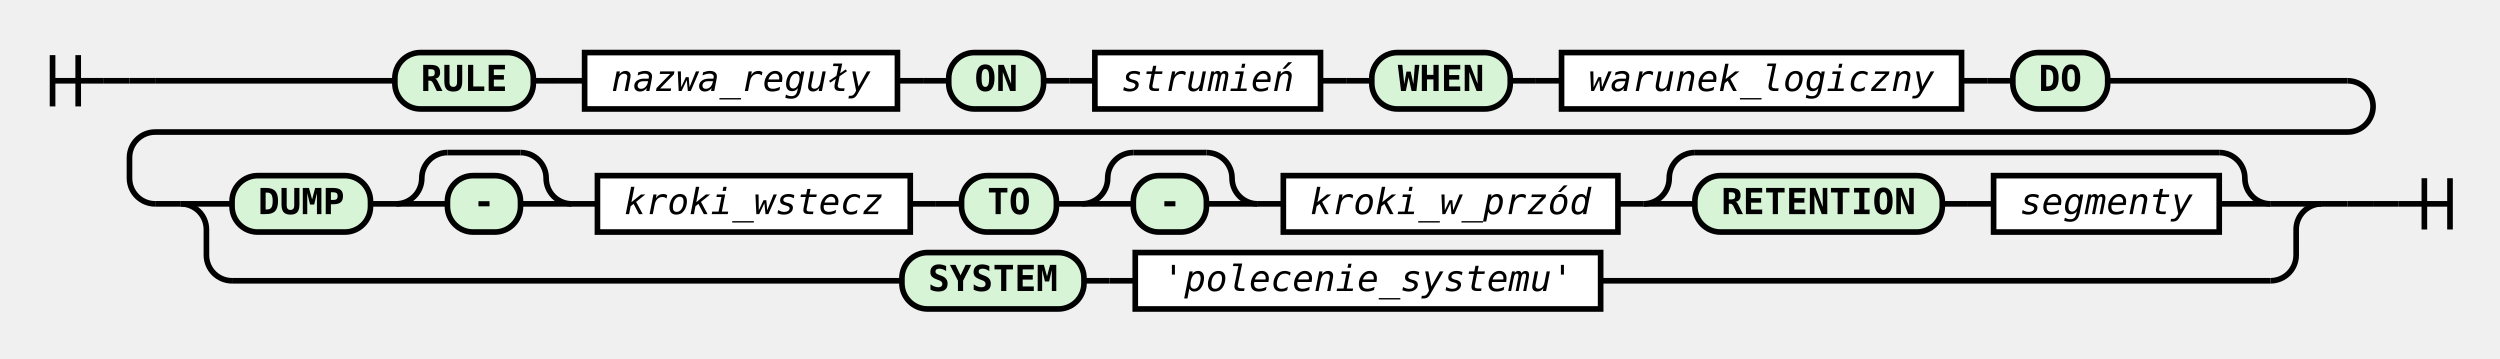
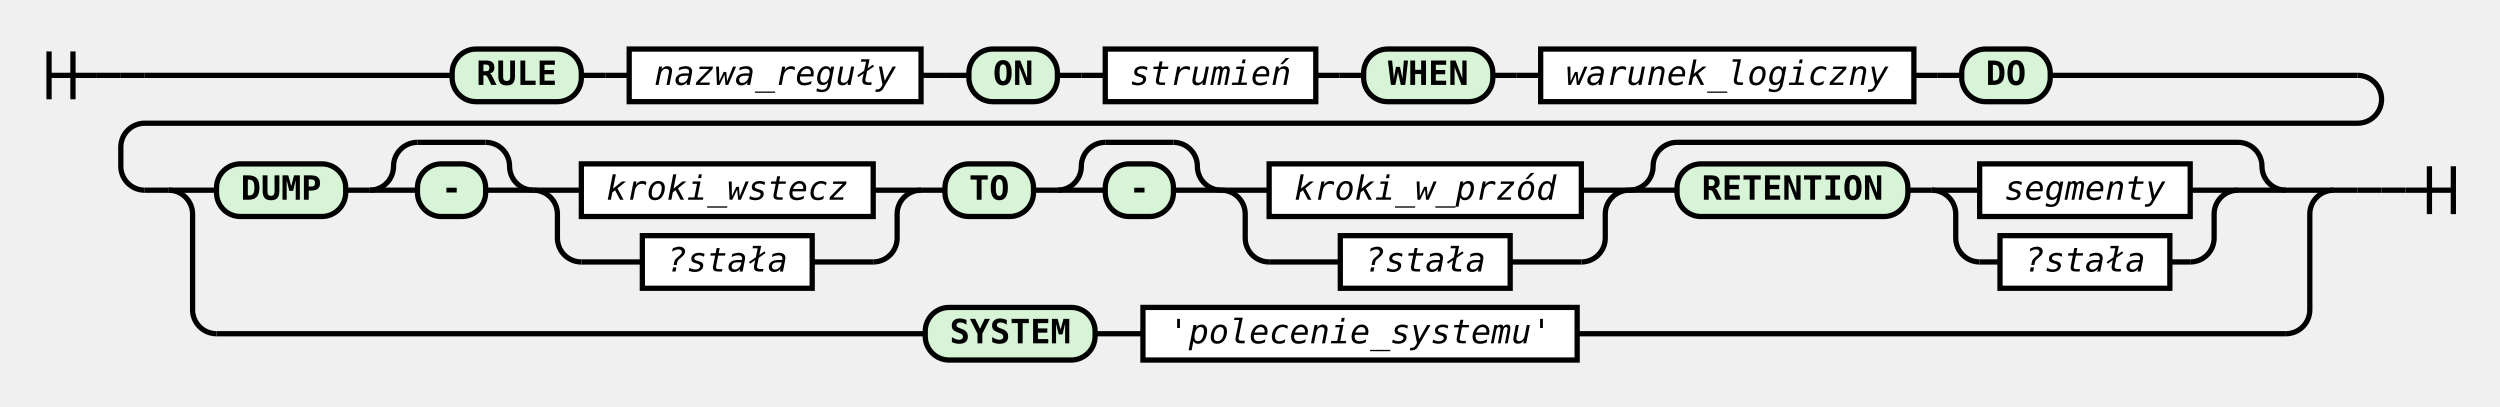
- <svg xmlns="http://www.w3.org/2000/svg" class="railroad-diagram" height="140" viewBox="0 0 975.0 140" width="975.0">
+ <svg xmlns="http://www.w3.org/2000/svg" class="railroad-diagram" height="170" viewBox="0 0 1045.0 170" width="1045.0">
  <g transform="translate(.5 .5)">
    <g>
      <path d="M20 21v20m10 -20v20m-10 -10h20" />
    </g>
    <path d="M40 31h10" />
    <g>
      <path d="M50 31h0.0" />
      <path d="M50.0 31h10" />
      <g>
-         <path d="M60.0 31h93.5" />
-         <path d="M821.5 31h93.5" />
-         <g class="terminal ">
-           <path d="M153.5 31h0.0" />
-           <path d="M207.5 31h0.0" />
-           <rect height="22" rx="10" ry="10" width="54" x="153.5" y="20" />
-           <text x="180.5" y="35">RULE</text>
-         </g>
-         <path d="M207.5 31h10" />
-         <path d="M217.5 31h10" />
+         <path d="M60.0 31h128.5" />
+         <path d="M856.5 31h128.5" />
+         <g class="terminal ">
+           <path d="M188.5 31h0.0" />
+           <path d="M242.5 31h0.0" />
+           <rect height="22" rx="10" ry="10" width="54" x="188.5" y="20" />
+           <text x="215.5" y="35">RULE</text>
+         </g>
+         <path d="M242.5 31h10" />
+         <path d="M252.5 31h10" />
        <g class="non-terminal ">
-           <path d="M227.5 31h0.0" />
-           <path d="M349.5 31h0.0" />
-           <rect height="22" width="122" x="227.5" y="20" />
-           <text x="288.5" y="35">nazwa_reguły</text>
-         </g>
-         <path d="M349.5 31h10" />
-         <path d="M359.5 31h10" />
-         <g class="terminal ">
-           <path d="M369.5 31h0.0" />
-           <path d="M406.5 31h0.0" />
-           <rect height="22" rx="10" ry="10" width="37" x="369.5" y="20" />
-           <text x="388" y="35">ON</text>
-         </g>
-         <path d="M406.5 31h10" />
-         <path d="M416.5 31h10" />
+           <path d="M262.5 31h0.0" />
+           <path d="M384.5 31h0.0" />
+           <rect height="22" width="122" x="262.5" y="20" />
+           <text x="323.5" y="35">nazwa_reguły</text>
+         </g>
+         <path d="M384.5 31h10" />
+         <path d="M394.5 31h10" />
+         <g class="terminal ">
+           <path d="M404.5 31h0.0" />
+           <path d="M441.5 31h0.0" />
+           <rect height="22" rx="10" ry="10" width="37" x="404.5" y="20" />
+           <text x="423" y="35">ON</text>
+         </g>
+         <path d="M441.5 31h10" />
+         <path d="M451.5 31h10" />
        <g class="non-terminal ">
-           <path d="M426.5 31h0.0" />
-           <path d="M514.5 31h0.0" />
-           <rect height="22" width="88" x="426.5" y="20" />
-           <text x="470.5" y="35">strumień</text>
-         </g>
-         <path d="M514.5 31h10" />
-         <path d="M524.5 31h10" />
-         <g class="terminal ">
-           <path d="M534.5 31h0.0" />
-           <path d="M588.5 31h0.0" />
-           <rect height="22" rx="10" ry="10" width="54" x="534.5" y="20" />
-           <text x="561.5" y="35">WHEN</text>
-         </g>
-         <path d="M588.5 31h10" />
-         <path d="M598.5 31h10" />
+           <path d="M461.5 31h0.0" />
+           <path d="M549.5 31h0.0" />
+           <rect height="22" width="88" x="461.5" y="20" />
+           <text x="505.5" y="35">strumień</text>
+         </g>
+         <path d="M549.5 31h10" />
+         <path d="M559.5 31h10" />
+         <g class="terminal ">
+           <path d="M569.5 31h0.0" />
+           <path d="M623.5 31h0.0" />
+           <rect height="22" rx="10" ry="10" width="54" x="569.5" y="20" />
+           <text x="596.5" y="35">WHEN</text>
+         </g>
+         <path d="M623.5 31h10" />
+         <path d="M633.5 31h10" />
        <g class="non-terminal ">
-           <path d="M608.5 31h0.0" />
-           <path d="M764.5 31h0.0" />
-           <rect height="22" width="156" x="608.5" y="20" />
-           <text x="686.5" y="35">warunek_logiczny</text>
-         </g>
-         <path d="M764.5 31h10" />
-         <path d="M774.5 31h10" />
-         <g class="terminal ">
-           <path d="M784.5 31h0.0" />
-           <path d="M821.5 31h0.0" />
-           <rect height="22" rx="10" ry="10" width="37" x="784.5" y="20" />
-           <text x="803" y="35">DO</text>
+           <path d="M643.5 31h0.0" />
+           <path d="M799.5 31h0.0" />
+           <rect height="22" width="156" x="643.5" y="20" />
+           <text x="721.5" y="35">warunek_logiczny</text>
+         </g>
+         <path d="M799.5 31h10" />
+         <path d="M809.5 31h10" />
+         <g class="terminal ">
+           <path d="M819.5 31h0.0" />
+           <path d="M856.5 31h0.0" />
+           <rect height="22" rx="10" ry="10" width="37" x="819.5" y="20" />
+           <text x="838" y="35">DO</text>
        </g>
      </g>
-       <path d="M915.0 31a10 10 0 0 1 10 10v0a10 10 0 0 1 -10 10h-855.0a10 10 0 0 0 -10 10v8a10 10 0 0 0 10 10" />
+       <path d="M985.0 31a10 10 0 0 1 10 10v0a10 10 0 0 1 -10 10h-925.0a10 10 0 0 0 -10 10v8a10 10 0 0 0 10 10" />
      <g>
        <path d="M60.0 79h10.0" />
-         <path d="M905.0 79h10.0" />
+         <path d="M975.0 79h10.0" />
        <g>
          <path d="M70.0 79h0.0" />
-           <path d="M905.0 79h0.0" />
+           <path d="M975.0 79h0.0" />
          <path d="M70.0 79h20" />
          <g>
            <path d="M90.0 79h0.0" />
-             <path d="M885.0 79h0.0" />
+             <path d="M955.0 79h0.0" />
            <g class="terminal ">
              <path d="M90.0 79h0.0" />
              <path d="M144.0 79h0.0" />
              <rect height="22" rx="10" ry="10" width="54" x="90" y="68" />
              <text x="117" y="83">DUMP</text>
            </g>
            <path d="M144.0 79h10" />
            <g>
              <path d="M154.0 79h0.0" />
              <path d="M222.5 79h0.0" />
              <path d="M154.0 79a10 10 0 0 0 10 -10v0a10 10 0 0 1 10 -10" />
              <g>
                <path d="M174.0 59h28.5" />
              </g>
              <path d="M202.5 59a10 10 0 0 1 10 10v0a10 10 0 0 0 10 10" />
              <path d="M154.0 79h20" />
              <g class="terminal ">
                <path d="M174.0 79h0.0" />
                <path d="M202.5 79h0.0" />
                <rect height="22" rx="10" ry="10" width="28.5" x="174" y="68" />
                <text x="188.25" y="83">-</text>
              </g>
              <path d="M202.5 79h20" />
            </g>
-             <path d="M222.5 79h10" />
+             <g>
+               <path d="M222.5 79h0.0" />
+               <path d="M384.5 79h0.0" />
+               <path d="M222.5 79h20" />
+               <g class="non-terminal ">
+                 <path d="M242.5 79h0.0" />
+                 <path d="M364.5 79h0.0" />
+                 <rect height="22" width="122" x="242.5" y="68" />
+                 <text x="303.5" y="83">kroki_wstecz</text>
+               </g>
+               <path d="M364.5 79h20" />
+               <path d="M222.5 79a10 10 0 0 1 10 10v10a10 10 0 0 0 10 10" />
+               <g class="non-terminal ">
+                 <path d="M242.5 109h25.5" />
+                 <path d="M339.0 109h25.5" />
+                 <rect height="22" width="71" x="268" y="98" />
+                 <text x="303.5" y="113">?stała</text>
+               </g>
+               <path d="M364.5 109a10 10 0 0 0 10 -10v-10a10 10 0 0 1 10 -10" />
+             </g>
+             <path d="M384.5 79h10" />
+             <g class="terminal ">
+               <path d="M394.5 79h0.0" />
+               <path d="M431.5 79h0.0" />
+               <rect height="22" rx="10" ry="10" width="37" x="394.5" y="68" />
+               <text x="413" y="83">TO</text>
+             </g>
+             <path d="M431.5 79h10" />
+             <g>
+               <path d="M441.5 79h0.0" />
+               <path d="M510.0 79h0.0" />
+               <path d="M441.5 79a10 10 0 0 0 10 -10v0a10 10 0 0 1 10 -10" />
+               <g>
+                 <path d="M461.5 59h28.5" />
+               </g>
+               <path d="M490.0 59a10 10 0 0 1 10 10v0a10 10 0 0 0 10 10" />
+               <path d="M441.5 79h20" />
+               <g class="terminal ">
+                 <path d="M461.5 79h0.0" />
+                 <path d="M490.0 79h0.0" />
+                 <rect height="22" rx="10" ry="10" width="28.5" x="461.5" y="68" />
+                 <text x="475.75" y="83">-</text>
+               </g>
+               <path d="M490.0 79h20" />
+             </g>
+             <g>
+               <path d="M510.0 79h0.0" />
+               <path d="M680.5 79h0.0" />
+               <path d="M510.0 79h20" />
+               <g class="non-terminal ">
+                 <path d="M530.0 79h0.0" />
+                 <path d="M660.5 79h0.0" />
+                 <rect height="22" width="130.5" x="530" y="68" />
+                 <text x="595.25" y="83">kroki_w_przód</text>
+               </g>
+               <path d="M660.5 79h20" />
+               <path d="M510.0 79a10 10 0 0 1 10 10v10a10 10 0 0 0 10 10" />
+               <g class="non-terminal ">
+                 <path d="M530.0 109h29.75" />
+                 <path d="M630.75 109h29.75" />
+                 <rect height="22" width="71" x="559.75" y="98" />
+                 <text x="595.25" y="113">?stała</text>
+               </g>
+               <path d="M660.5 109a10 10 0 0 0 10 -10v-10a10 10 0 0 1 10 -10" />
+             </g>
+             <g>
+               <path d="M680.5 79h0.0" />
+               <path d="M955.0 79h0.0" />
+               <path d="M680.5 79a10 10 0 0 0 10 -10v0a10 10 0 0 1 10 -10" />
+               <g>
+                 <path d="M700.5 59h234.5" />
+               </g>
+               <path d="M935.0 59a10 10 0 0 1 10 10v0a10 10 0 0 0 10 10" />
+               <path d="M680.5 79h20" />
+               <g>
+                 <path d="M700.5 79h0.0" />
+                 <path d="M935.0 79h0.0" />
+                 <g class="terminal ">
+                   <path d="M700.5 79h0.0" />
+                   <path d="M797.0 79h0.0" />
+                   <rect height="22" rx="10" ry="10" width="96.5" x="700.5" y="68" />
+                   <text x="748.75" y="83">RETENTION</text>
+                 </g>
+                 <path d="M797.0 79h10" />
+                 <g>
+                   <path d="M807.0 79h0.0" />
+                   <path d="M935.0 79h0.0" />
+                   <path d="M807.0 79h20" />
+                   <g class="non-terminal ">
+                     <path d="M827.0 79h0.0" />
+                     <path d="M915.0 79h0.0" />
+                     <rect height="22" width="88" x="827" y="68" />
+                     <text x="871" y="83">segmenty</text>
+                   </g>
+                   <path d="M915.0 79h20" />
+                   <path d="M807.0 79a10 10 0 0 1 10 10v10a10 10 0 0 0 10 10" />
+                   <g class="non-terminal ">
+                     <path d="M827.0 109h8.5" />
+                     <path d="M906.5 109h8.5" />
+                     <rect height="22" width="71" x="835.5" y="98" />
+                     <text x="871" y="113">?stała</text>
+                   </g>
+                   <path d="M915.0 109a10 10 0 0 0 10 -10v-10a10 10 0 0 1 10 -10" />
+                 </g>
+               </g>
+               <path d="M935.0 79h20" />
+             </g>
+           </g>
+           <path d="M955.0 79h20" />
+           <path d="M70.0 79a10 10 0 0 1 10 10v40a10 10 0 0 0 10 10" />
+           <g>
+             <path d="M90.0 139h296.25" />
+             <path d="M658.75 139h296.25" />
+             <g class="terminal ">
+               <path d="M386.25 139h0.0" />
+               <path d="M457.25 139h0.0" />
+               <rect height="22" rx="10" ry="10" width="71" x="386.25" y="128" />
+               <text x="421.75" y="143">SYSTEM</text>
+             </g>
+             <path d="M457.25 139h10" />
+             <path d="M467.25 139h10" />
            <g class="non-terminal ">
-               <path d="M232.5 79h0.0" />
-               <path d="M354.5 79h0.0" />
-               <rect height="22" width="122" x="232.5" y="68" />
-               <text x="293.5" y="83">kroki_wstecz</text>
-             </g>
-             <path d="M354.5 79h10" />
-             <path d="M364.5 79h10" />
-             <g class="terminal ">
-               <path d="M374.5 79h0.0" />
-               <path d="M411.5 79h0.0" />
-               <rect height="22" rx="10" ry="10" width="37" x="374.5" y="68" />
-               <text x="393" y="83">TO</text>
-             </g>
-             <path d="M411.5 79h10" />
-             <g>
-               <path d="M421.5 79h0.0" />
-               <path d="M490.0 79h0.0" />
-               <path d="M421.5 79a10 10 0 0 0 10 -10v0a10 10 0 0 1 10 -10" />
-               <g>
-                 <path d="M441.5 59h28.5" />
-               </g>
-               <path d="M470.0 59a10 10 0 0 1 10 10v0a10 10 0 0 0 10 10" />
-               <path d="M421.5 79h20" />
-               <g class="terminal ">
-                 <path d="M441.5 79h0.0" />
-                 <path d="M470.0 79h0.0" />
-                 <rect height="22" rx="10" ry="10" width="28.5" x="441.5" y="68" />
-                 <text x="455.75" y="83">-</text>
-               </g>
-               <path d="M470.0 79h20" />
-             </g>
-             <path d="M490.0 79h10" />
-             <g class="non-terminal ">
-               <path d="M500.0 79h0.0" />
-               <path d="M630.5 79h0.0" />
-               <rect height="22" width="130.5" x="500" y="68" />
-               <text x="565.25" y="83">kroki_w_przód</text>
-             </g>
-             <path d="M630.5 79h10" />
-             <g>
-               <path d="M640.5 79h0.0" />
-               <path d="M885.0 79h0.0" />
-               <path d="M640.5 79a10 10 0 0 0 10 -10v0a10 10 0 0 1 10 -10" />
-               <g>
-                 <path d="M660.5 59h204.5" />
-               </g>
-               <path d="M865.0 59a10 10 0 0 1 10 10v0a10 10 0 0 0 10 10" />
-               <path d="M640.5 79h20" />
-               <g>
-                 <path d="M660.5 79h0.0" />
-                 <path d="M865.0 79h0.0" />
-                 <g class="terminal ">
-                   <path d="M660.5 79h0.0" />
-                   <path d="M757.0 79h0.0" />
-                   <rect height="22" rx="10" ry="10" width="96.5" x="660.5" y="68" />
-                   <text x="708.75" y="83">RETENTION</text>
-                 </g>
-                 <path d="M757.0 79h10" />
-                 <path d="M767.0 79h10" />
-                 <g class="non-terminal ">
-                   <path d="M777.0 79h0.0" />
-                   <path d="M865.0 79h0.0" />
-                   <rect height="22" width="88" x="777" y="68" />
-                   <text x="821" y="83">segmenty</text>
-                 </g>
-               </g>
-               <path d="M865.0 79h20" />
+               <path d="M477.25 139h0.0" />
+               <path d="M658.75 139h0.0" />
+               <rect height="22" width="181.5" x="477.25" y="128" />
+               <text x="568" y="143">'polecenie_systemu'</text>
            </g>
          </g>
-           <path d="M885.0 79h20" />
-           <path d="M70.0 79a10 10 0 0 1 10 10v10a10 10 0 0 0 10 10" />
-           <g>
-             <path d="M90.0 109h261.25" />
-             <path d="M623.75 109h261.25" />
-             <g class="terminal ">
-               <path d="M351.25 109h0.0" />
-               <path d="M422.25 109h0.0" />
-               <rect height="22" rx="10" ry="10" width="71" x="351.25" y="98" />
-               <text x="386.75" y="113">SYSTEM</text>
-             </g>
-             <path d="M422.25 109h10" />
-             <path d="M432.25 109h10" />
-             <g class="non-terminal ">
-               <path d="M442.25 109h0.0" />
-               <path d="M623.75 109h0.0" />
-               <rect height="22" width="181.5" x="442.25" y="98" />
-               <text x="533" y="113">'polecenie_systemu'</text>
-             </g>
-           </g>
-           <path d="M885.0 109a10 10 0 0 0 10 -10v-10a10 10 0 0 1 10 -10" />
+           <path d="M955.0 139a10 10 0 0 0 10 -10v-40a10 10 0 0 1 10 -10" />
        </g>
      </g>
-       <path d="M915.0 79h10" />
-       <path d="M925.0 79h0.0" />
+       <path d="M985.0 79h10" />
+       <path d="M995.0 79h0.0" />
    </g>
-     <path d="M925.0 79h10" />
-     <path d="M 935.0 79 h 20 m -10 -10 v 20 m 10 -20 v 20" />
+     <path d="M995.0 79h10" />
+     <path d="M 1005.0 79 h 20 m -10 -10 v 20 m 10 -20 v 20" />
  </g>
  <style>/*  */
	svg.railroad-diagram {
		background-color: transparent;
	}
	svg.railroad-diagram path {
		stroke-width: 2.2;
		stroke: #000000;
		fill: none;
	}
	svg.railroad-diagram text {
		font: bold 14px "DejaVu Sans Mono", monospace;
		text-anchor: middle;
		fill: #000000;
	}
	svg.railroad-diagram text.label {
		text-anchor: start;
	}
	svg.railroad-diagram text.comment {
		font: italic 12px "DejaVu Sans Mono", monospace;
	}
	svg.railroad-diagram rect {
		stroke-width: 2.2;
		stroke: #000000;
		fill: #d7f4d7;
	}
	svg.railroad-diagram rect.group-box {
		stroke: gray;
		stroke-dasharray: 10 5;
		fill: none;
	}
	svg.railroad-diagram g.non-terminal rect {
		fill: #ffffff;
	}
	svg.railroad-diagram g.non-terminal text {
		font-style: italic;
		font-weight: normal;
	}

/*  */
</style>
</svg>
